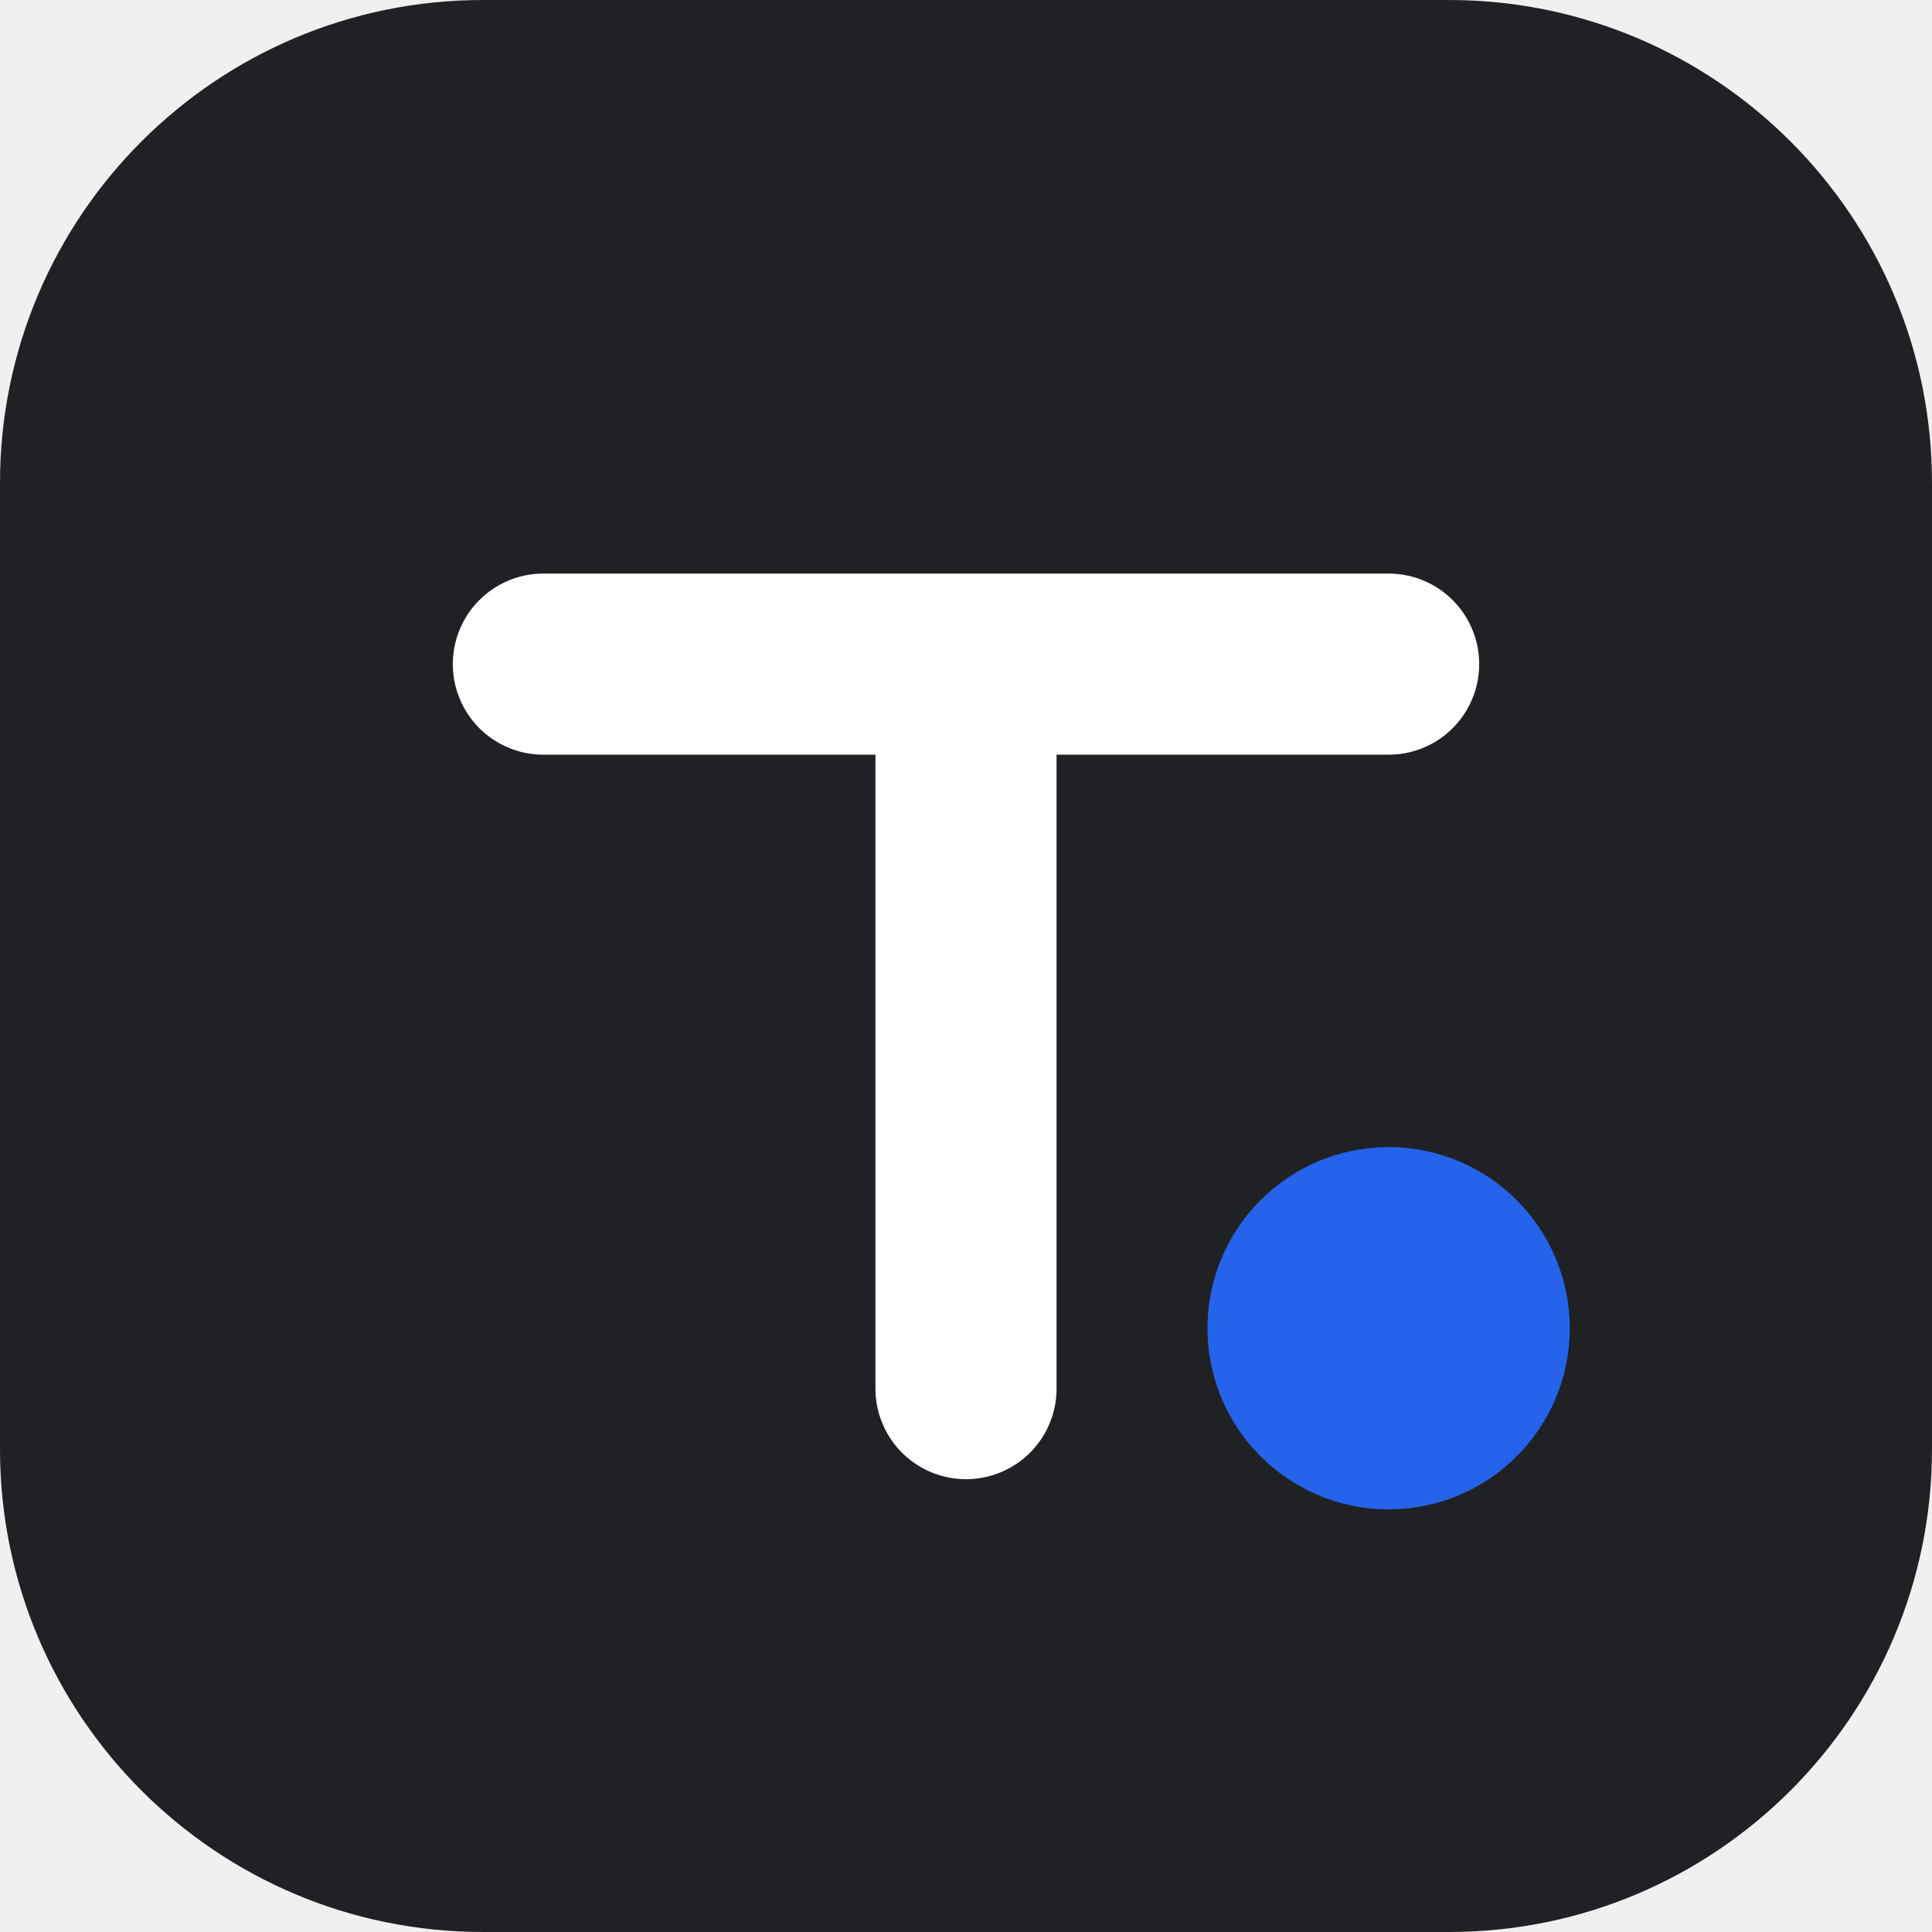
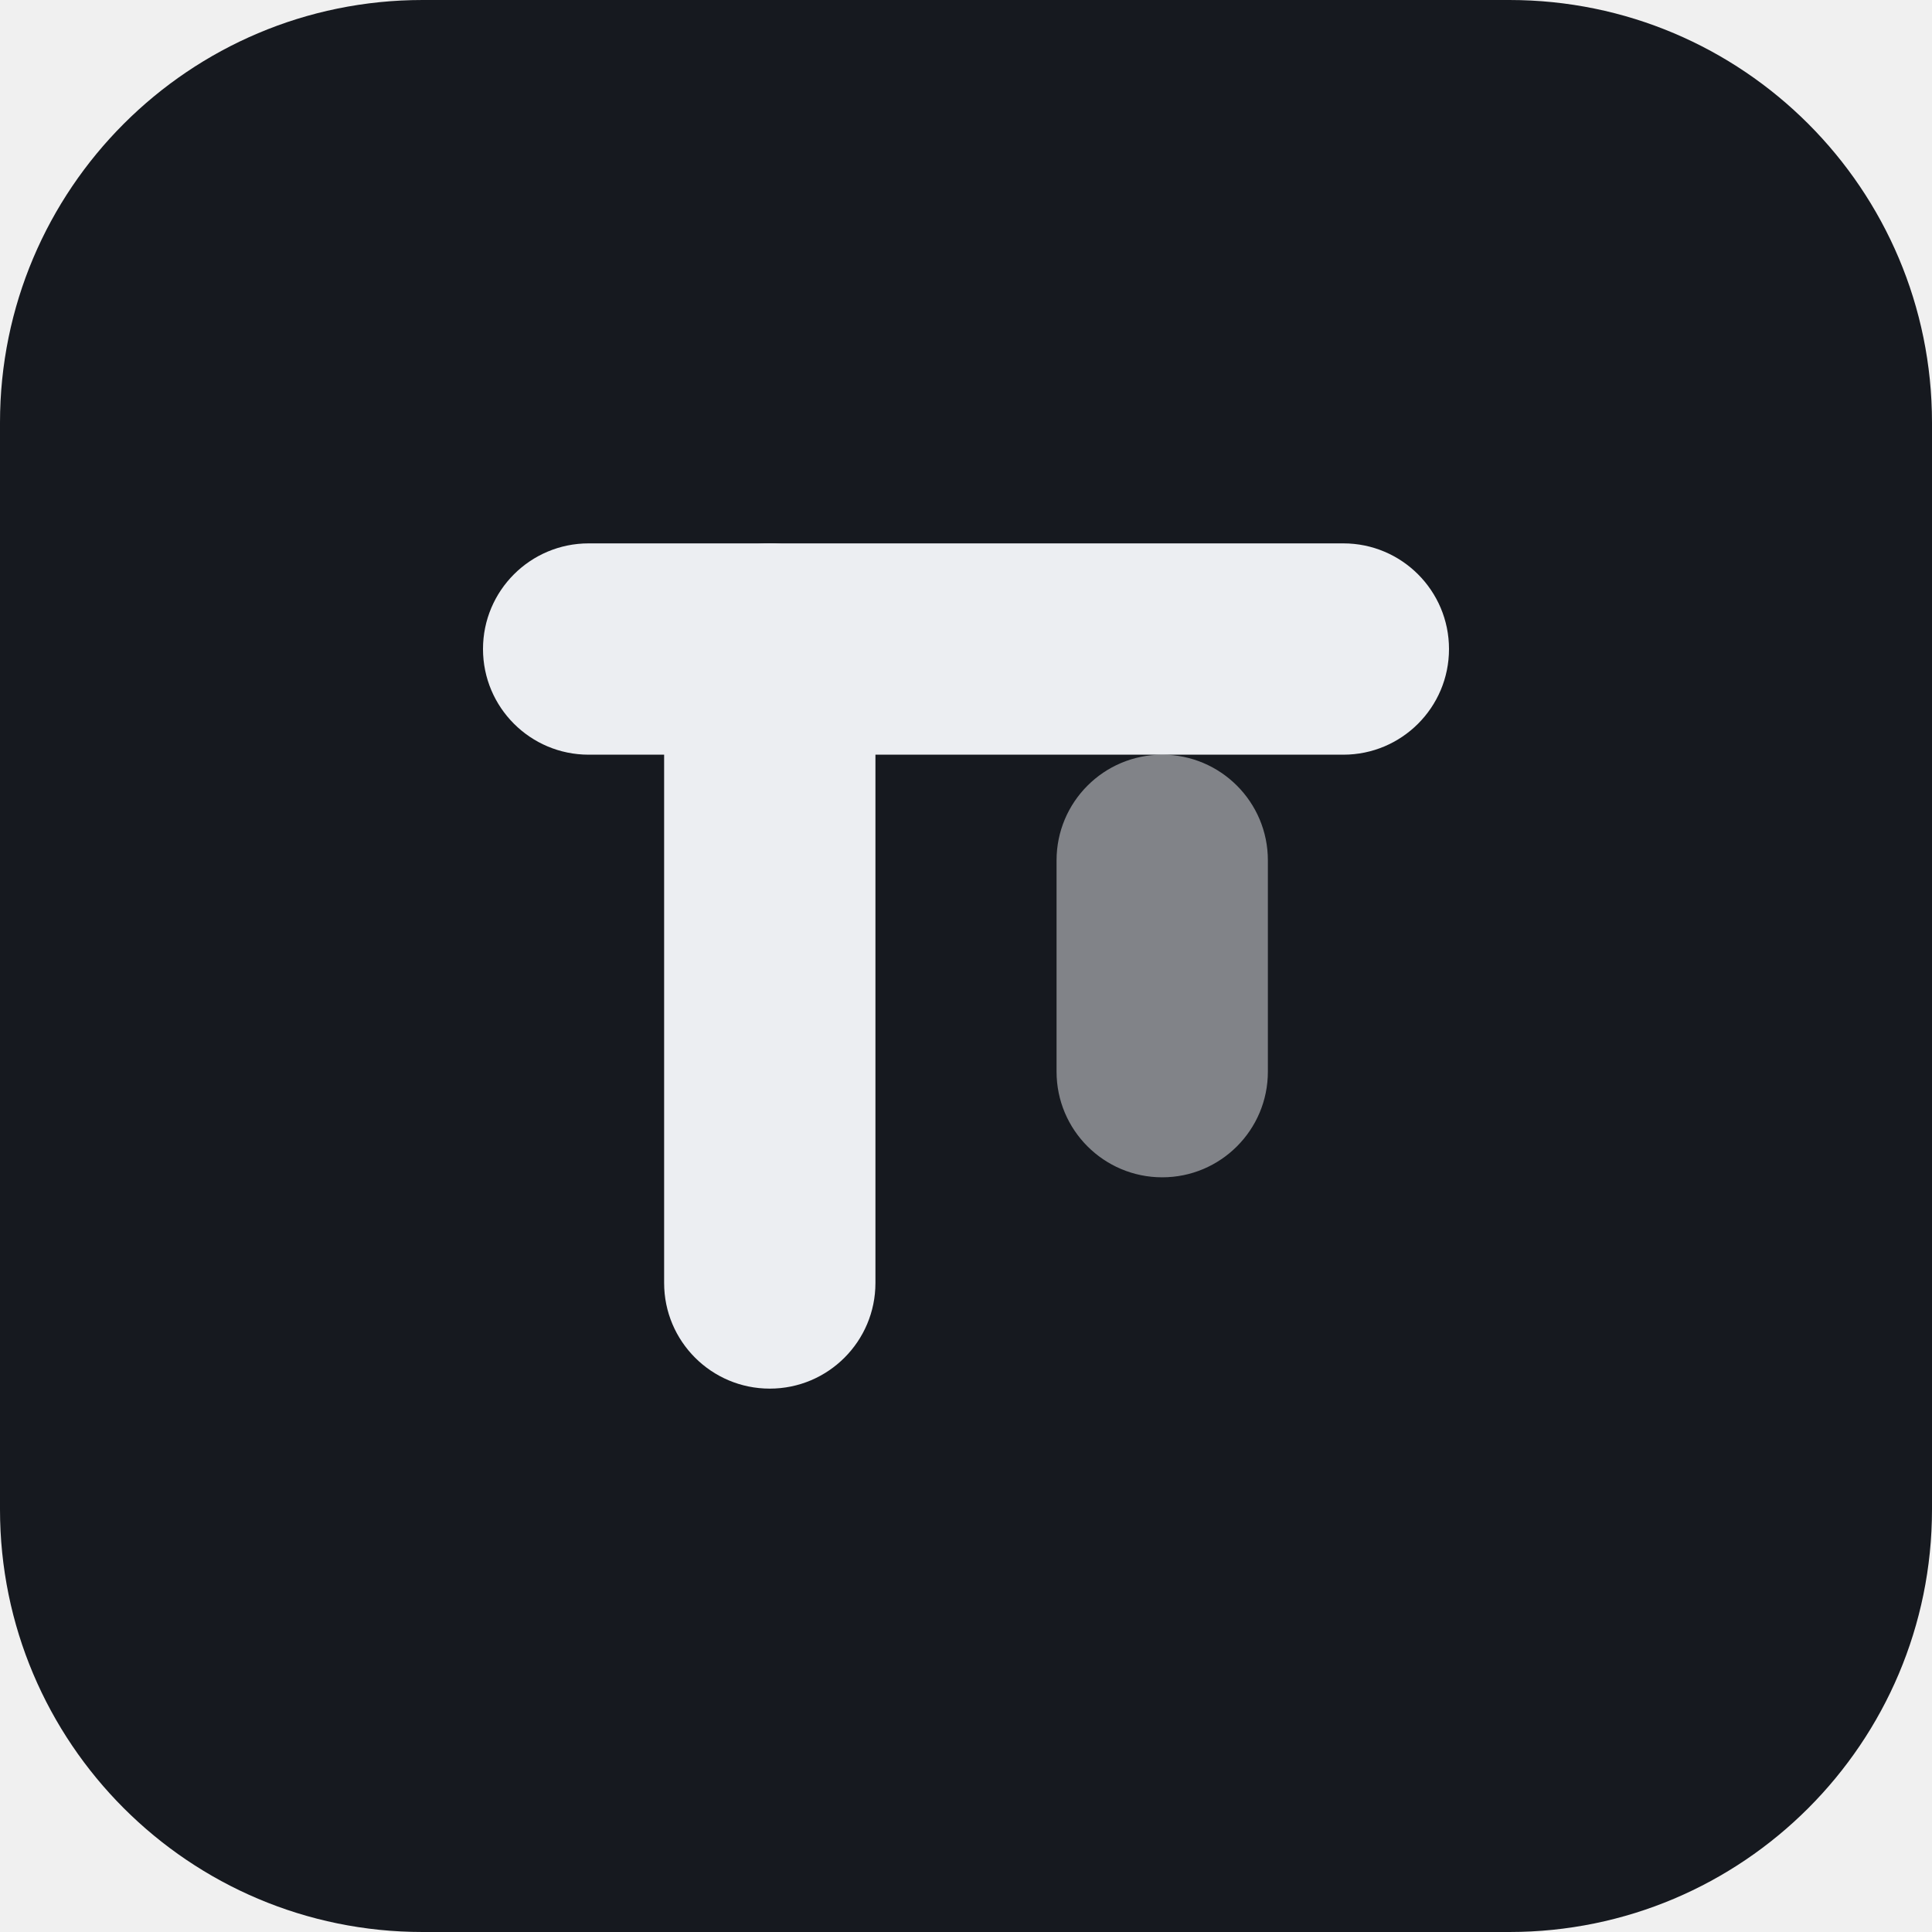
<svg xmlns="http://www.w3.org/2000/svg" viewBox="0 0 32 32">
-   <rect width="32" height="32" rx="8" fill="#202124" />
-   <path d="M9 11h14M16 11v12" stroke="#fff" stroke-width="3" stroke-linecap="round" />
-   <circle cx="23" cy="22" r="3" fill="#2563EB" />
+   <rect width="32" height="32" rx="7" fill="#16191F" />
+   <g fill="#ECEEF2" transform="translate(6 6)">
+     <rect x="2" y="3" width="16" height="3.5" rx="1.75" />
+     <rect x="5" y="3" width="3.5" height="14" rx="1.75" />
+     <rect x="11.5" y="6.5" width="3.5" height="7" rx="1.75" opacity="0.5" />
+   </g>
</svg>
